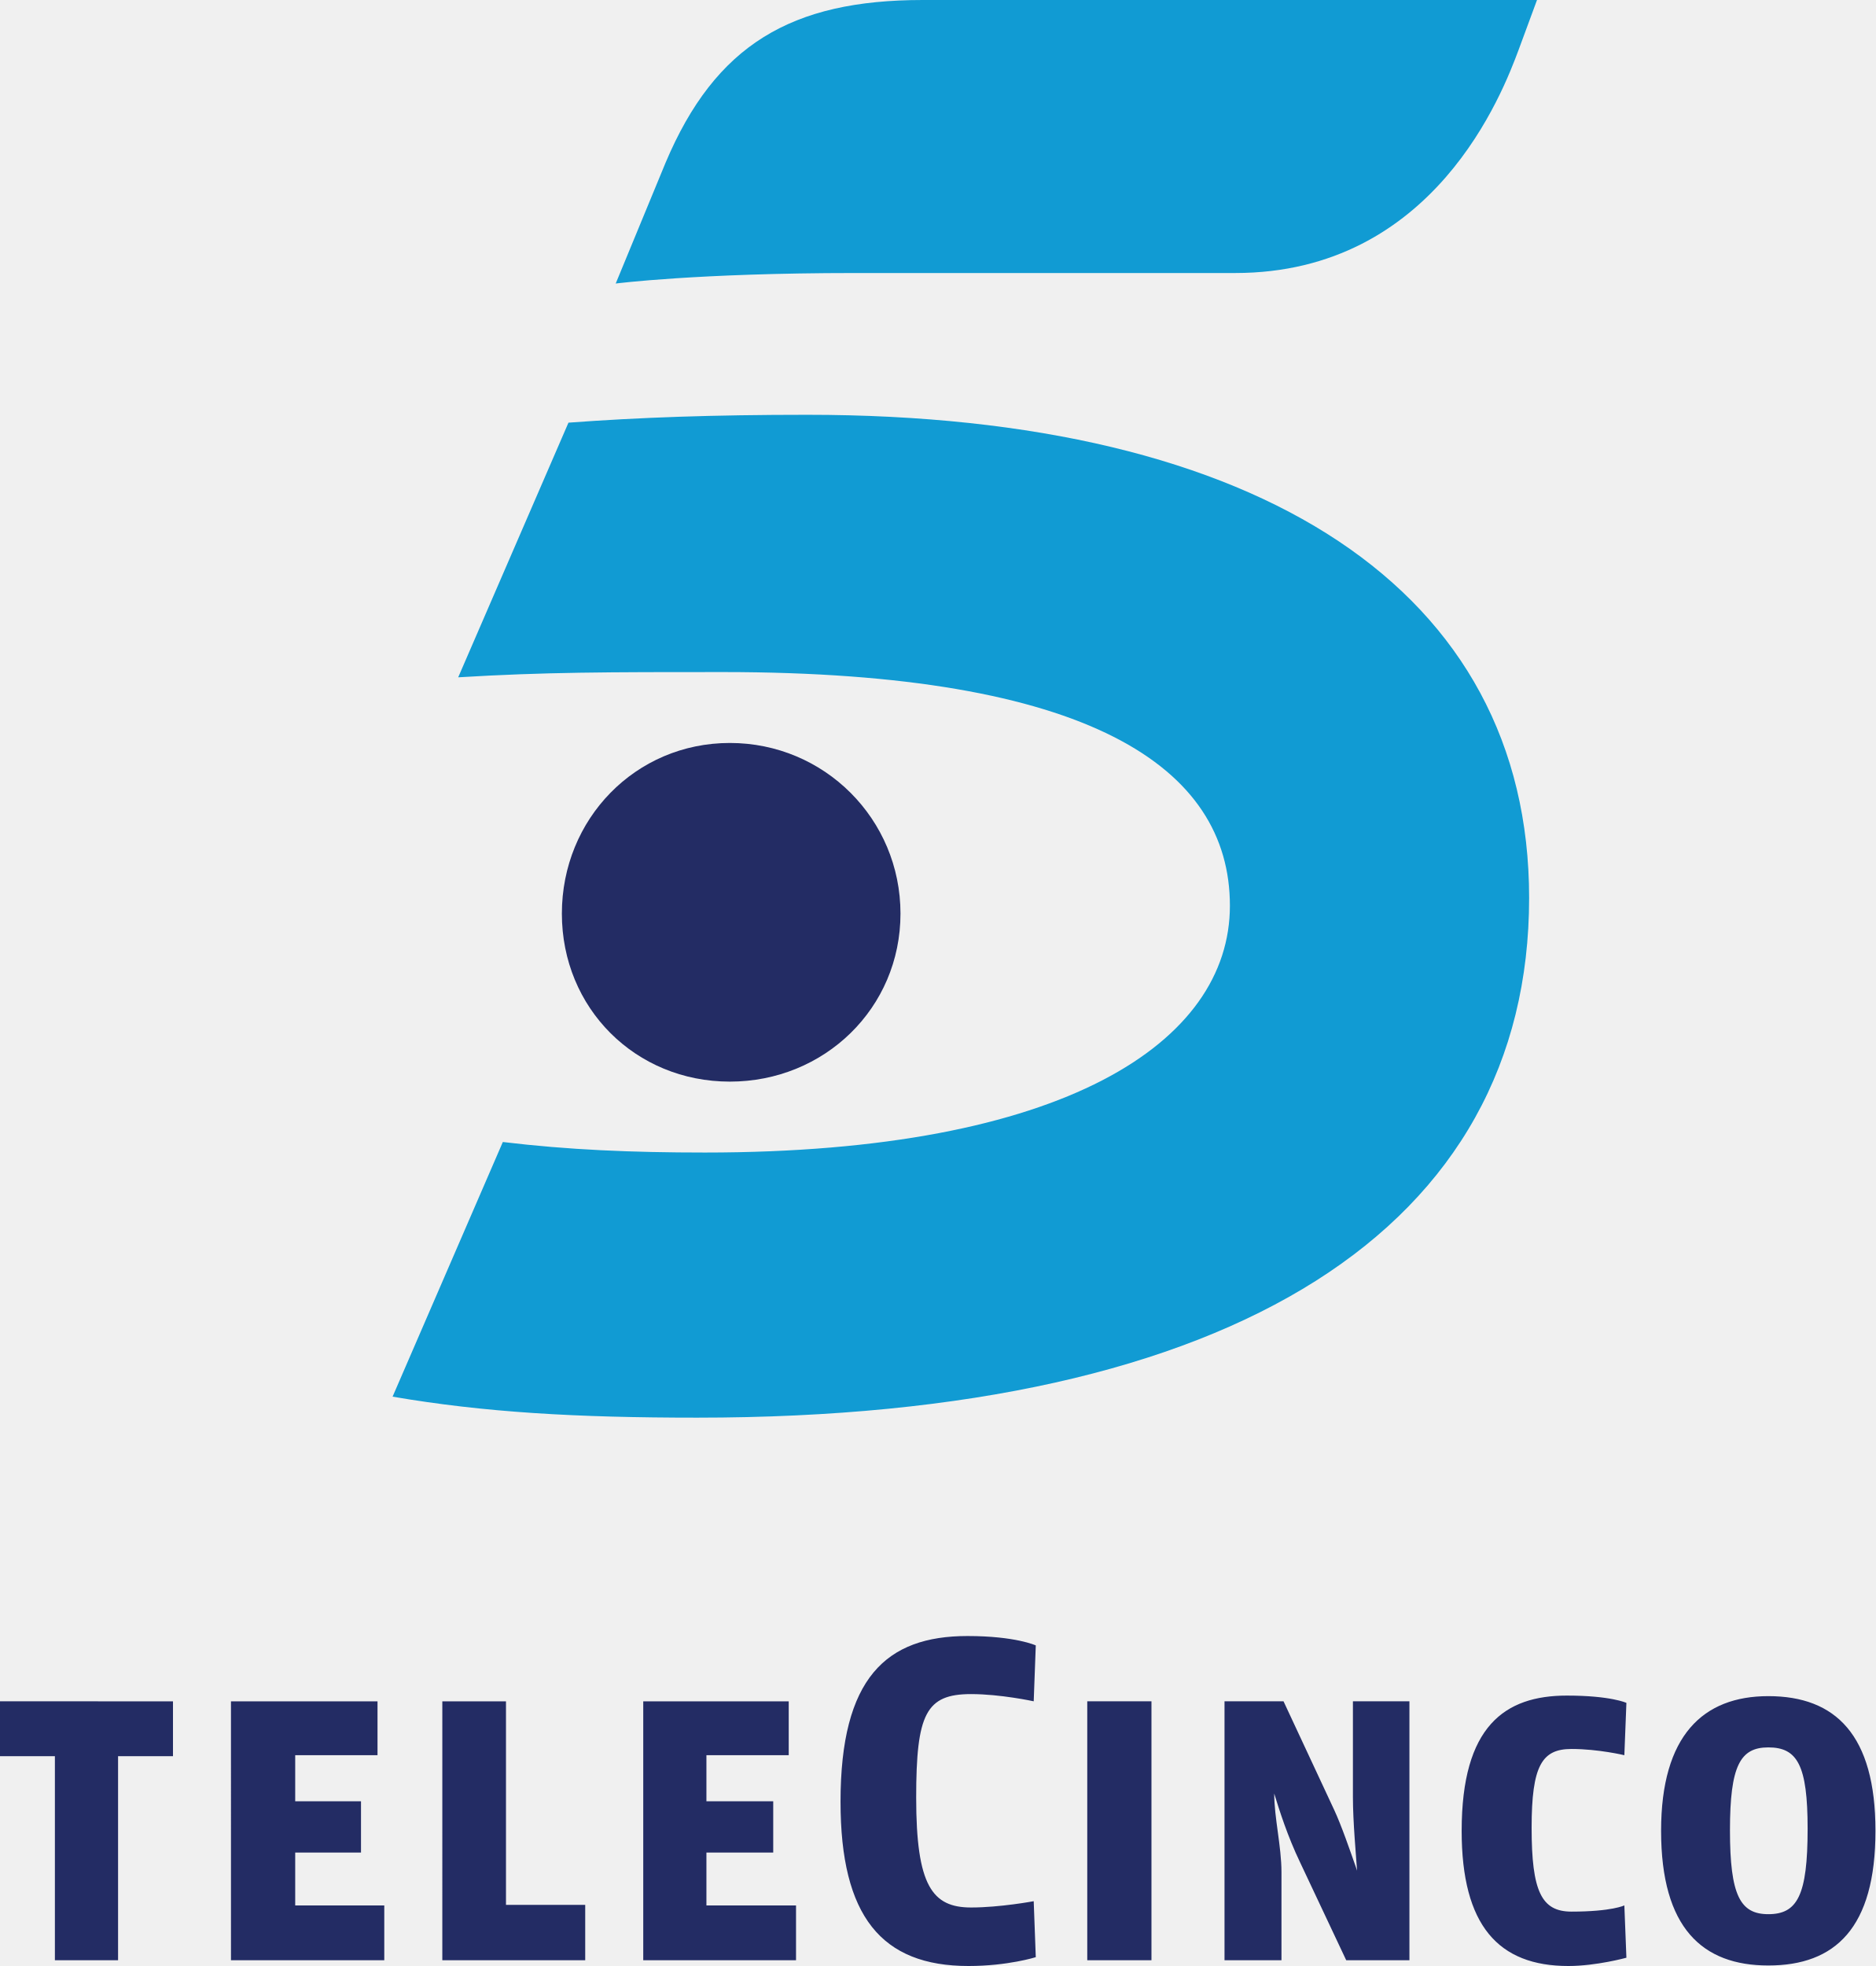
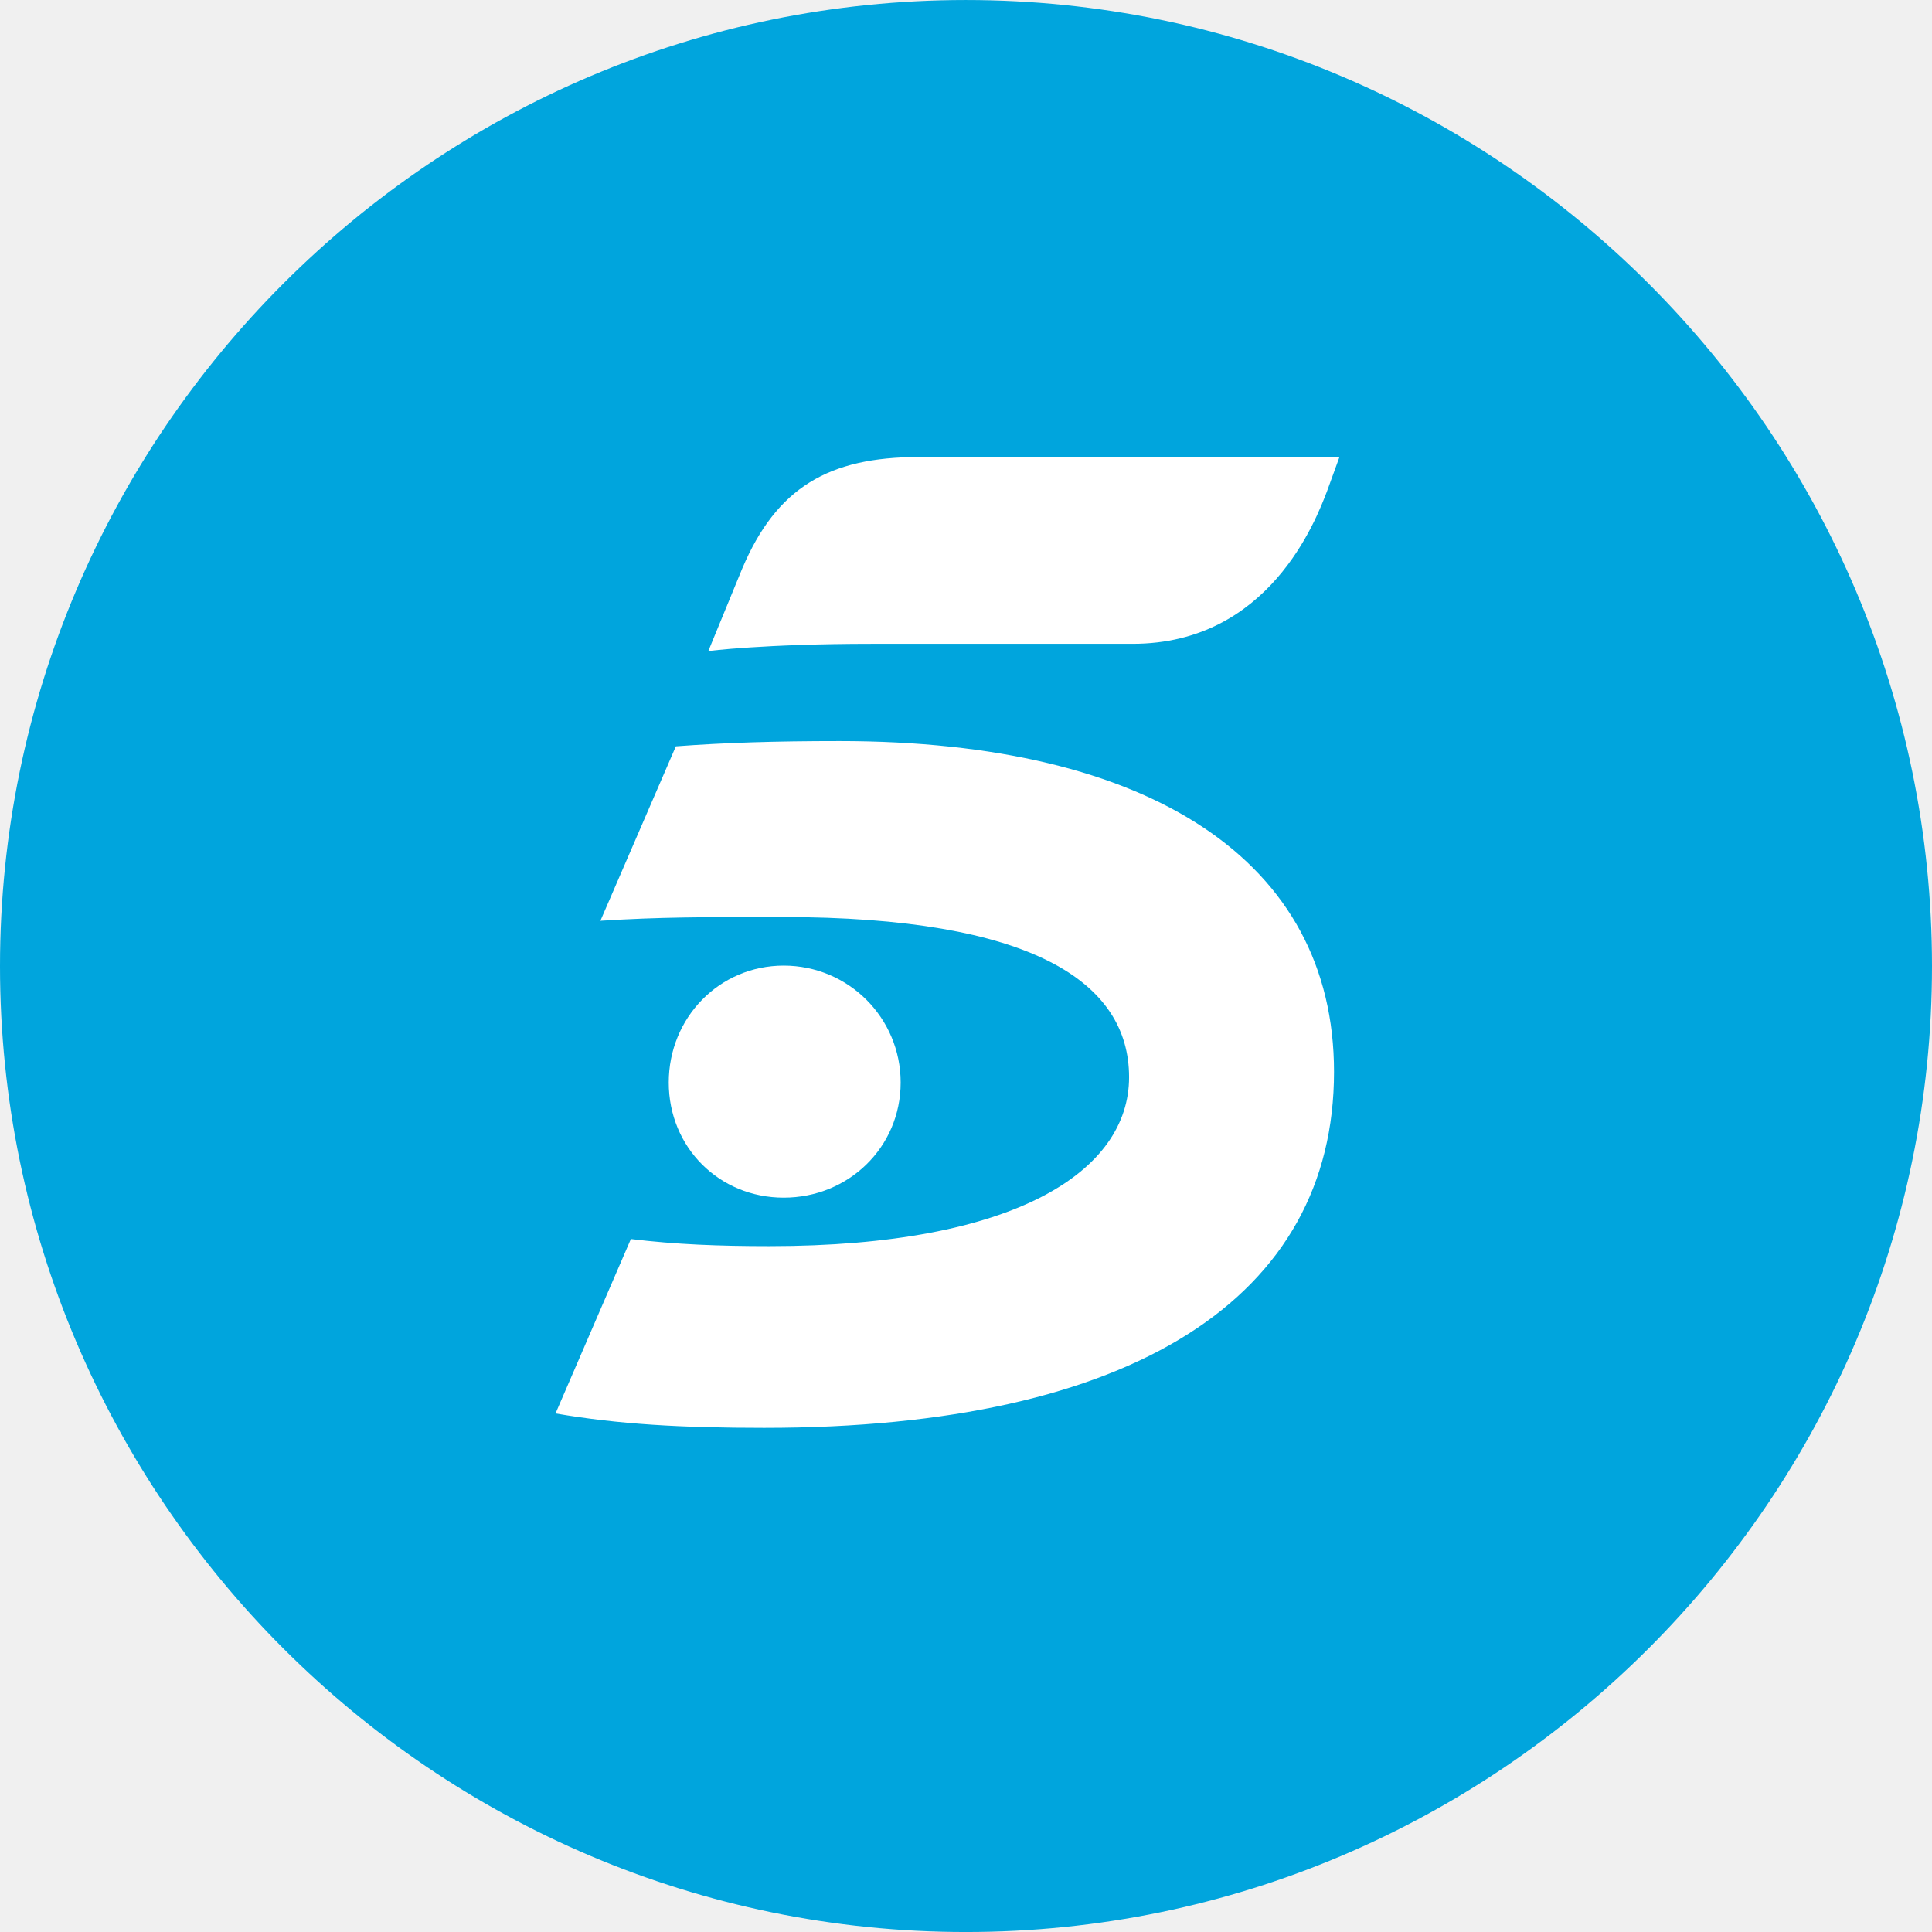
- <svg xmlns="http://www.w3.org/2000/svg" version="1.1" width="600" height="628.846" id="svg2">
-   <defs id="defs3207" />
-   <g transform="translate(-339.4967,-4.995067)" id="layer1">
-     <g transform="matrix(1.838846,0,0,1.838846,-536.4392,-267.9427)" id="g3211">
-       <path d="m 574.105,307.348 c 0,16.44 12.787,29.224 29.224,29.224 16.443,0 29.687,-12.784 29.687,-29.224 0,-16.443 -13.244,-29.683 -29.687,-29.683 -16.436,0 -29.224,13.24 -29.224,29.683" id="path5130" style="fill:#232c64;fill-opacity:1;fill-rule:nonzero;stroke:none" />
-       <path d="m 485.901,453.914 -9.55,0 0,-9.55 30.095,0.007 0,9.543 -9.554,0 0,35.492 -10.991,0 z m 30.633,-9.543 25.496,0 0,9.369 -14.32,0 0,8.017 11.447,0 0,8.916 -11.447,0 0,9.197 15.497,0 0,9.537 -26.672,0 z m 36.771,0 11.076,0 0,35.406 13.785,0 0,9.629 -24.862,0 z m 34.957,0 25.311,0 0,9.369 -14.32,0 0,8.017 11.622,0 0,8.916 -11.622,0 0,9.197 15.589,0 0,9.537 -26.58,0 z m 34.323,17.472 c 0,-21.525 7.932,-28.833 22.084,-28.833 8.367,0 11.886,1.632 11.886,1.632 l -0.36,9.722 c 0,0 -5.764,-1.255 -10.898,-1.255 -7.843,0 -9.55,3.422 -9.55,18.017 0,15.318 2.791,19.104 9.55,19.104 5.044,0 10.898,-1.094 10.898,-1.094 l 0.36,9.736 c 0,0 -4.859,1.536 -11.707,1.536 -15.136,0 -22.262,-8.652 -22.262,-28.565 m 66.804,-17.479 10.267,0 8.83,18.926 c 1.255,2.695 2.709,6.934 3.789,10.003 l 0.178,0.538 c -0.178,-2.61 -0.724,-8.563 -0.724,-12.801 l 0,-16.666 9.832,0 0,45.043 -10.997,0 -8.021,-17.016 c -2.164,-4.509 -3.601,-9.019 -4.506,-11.985 0,4.235 1.262,9.187 1.262,13.693 l 0,15.308 -9.91,0 z m 41.26,22.53 c 0,-18.202 7.489,-23.524 18.298,-23.524 7.657,0 10.363,1.269 10.363,1.269 l -0.357,9.101 c 0,0 -4.506,-1.084 -9.197,-1.084 -5.137,0 -6.937,2.884 -6.937,13.693 0,11.083 1.715,14.598 6.937,14.598 7.026,0 9.197,-1.08 9.197,-1.08 l 0.357,9.101 c 0,0 -5.233,1.44 -10.096,1.44 -12.163,0 -18.566,-7.026 -18.566,-23.514 m 34.697,0 c 0,-16.577 7.297,-23.428 18.655,-23.428 11.711,0 18.641,6.759 18.641,23.428 0,16.937 -7.026,23.425 -18.641,23.425 -11.45,0 -18.655,-6.488 -18.655,-23.425 m 25.493,-0.363 c 0,-11.08 -1.793,-14.149 -6.838,-14.149 -4.876,0 -6.673,3.158 -6.673,14.42 0,11.354 1.797,14.591 6.673,14.591 5.044,0 6.838,-3.237 6.838,-14.862 m -125.327,-22.166 11.169,0 0,45.043 -11.169,0 z" id="path5134" style="fill:#232c64;fill-opacity:1;fill-rule:nonzero;stroke:none" />
-       <path d="m 592.143,176.74 c 8.676,-20.548 21.923,-28.311 44.751,-28.311 l 106.864,0 -3.203,8.676 c -2.733,7.308 -14.612,38.815 -49.315,38.815 l -66.211,0 c -27.403,0 -41.558,1.828 -41.558,1.828 z m -47.491,214.633 c 15.987,2.743 31.97,3.652 52.974,3.652 94.07,0 144.76,-33.332 144.76,-90.418 0,-53.43 -46.582,-84.026 -125.577,-84.026 -16.443,0 -29.234,0.456 -41.558,1.368 l -19.183,44.295 c 15.071,-0.912 26.028,-0.912 46.123,-0.912 63.478,0 88.137,16.44 88.137,40.646 0,23.744 -28.771,42.93 -91.333,42.93 -12.787,0 -23.744,-0.463 -35.163,-1.831 z" id="path5138" style="fill:#119bd3;fill-opacity:1;fill-rule:nonzero;stroke:none" />
-     </g>
+ <svg xmlns="http://www.w3.org/2000/svg" height="600" width="600" version="1.1" viewBox="0 0 158.75 158.75">
+   <g transform="translate(98.274 -2.1786)">
+     <path d="m-18.911 160.93c43.731 0 79.387-35.662 79.387-79.366 0-43.726-35.656-79.384-79.387-79.384-43.721 0-79.363 35.658-79.363 79.384 0 43.704 35.642 79.366 79.363 79.366" fill="#00a5dd" />
+     <path d="m-43.324 91.128c0 5.329 4.148 9.461 9.446 9.461 5.317 0 9.61-4.132 9.61-9.461 0-5.316-4.293-9.607-9.61-9.607-5.298 0-9.446 4.291-9.446 9.607" fill="#fff" />
+     <path d="m-52.627 118.32c5.167 0.891 10.351 1.184 17.14 1.184 30.434 0 46.828-10.795 46.828-29.254 0-17.297-15.078-27.178-40.629-27.178-5.317 0-9.458 0.132-13.452 0.432l-6.199 14.334c4.875-0.308 8.425-0.308 14.918-0.308 20.544 0 28.522 5.343 28.522 13.161 0 7.696-9.304 13.882-29.551 13.882-4.127 0-7.69-0.136-11.386-0.584zm15.348-69.438c2.815-6.641 7.109-9.148 14.491-9.148h34.575l-1.023 2.812c-0.903 2.352-4.754 12.534-15.975 12.534h-21.42c-8.856 0-13.44 0.594-13.44 0.594l2.792-6.795" fill="#fff" />
  </g>
</svg>
